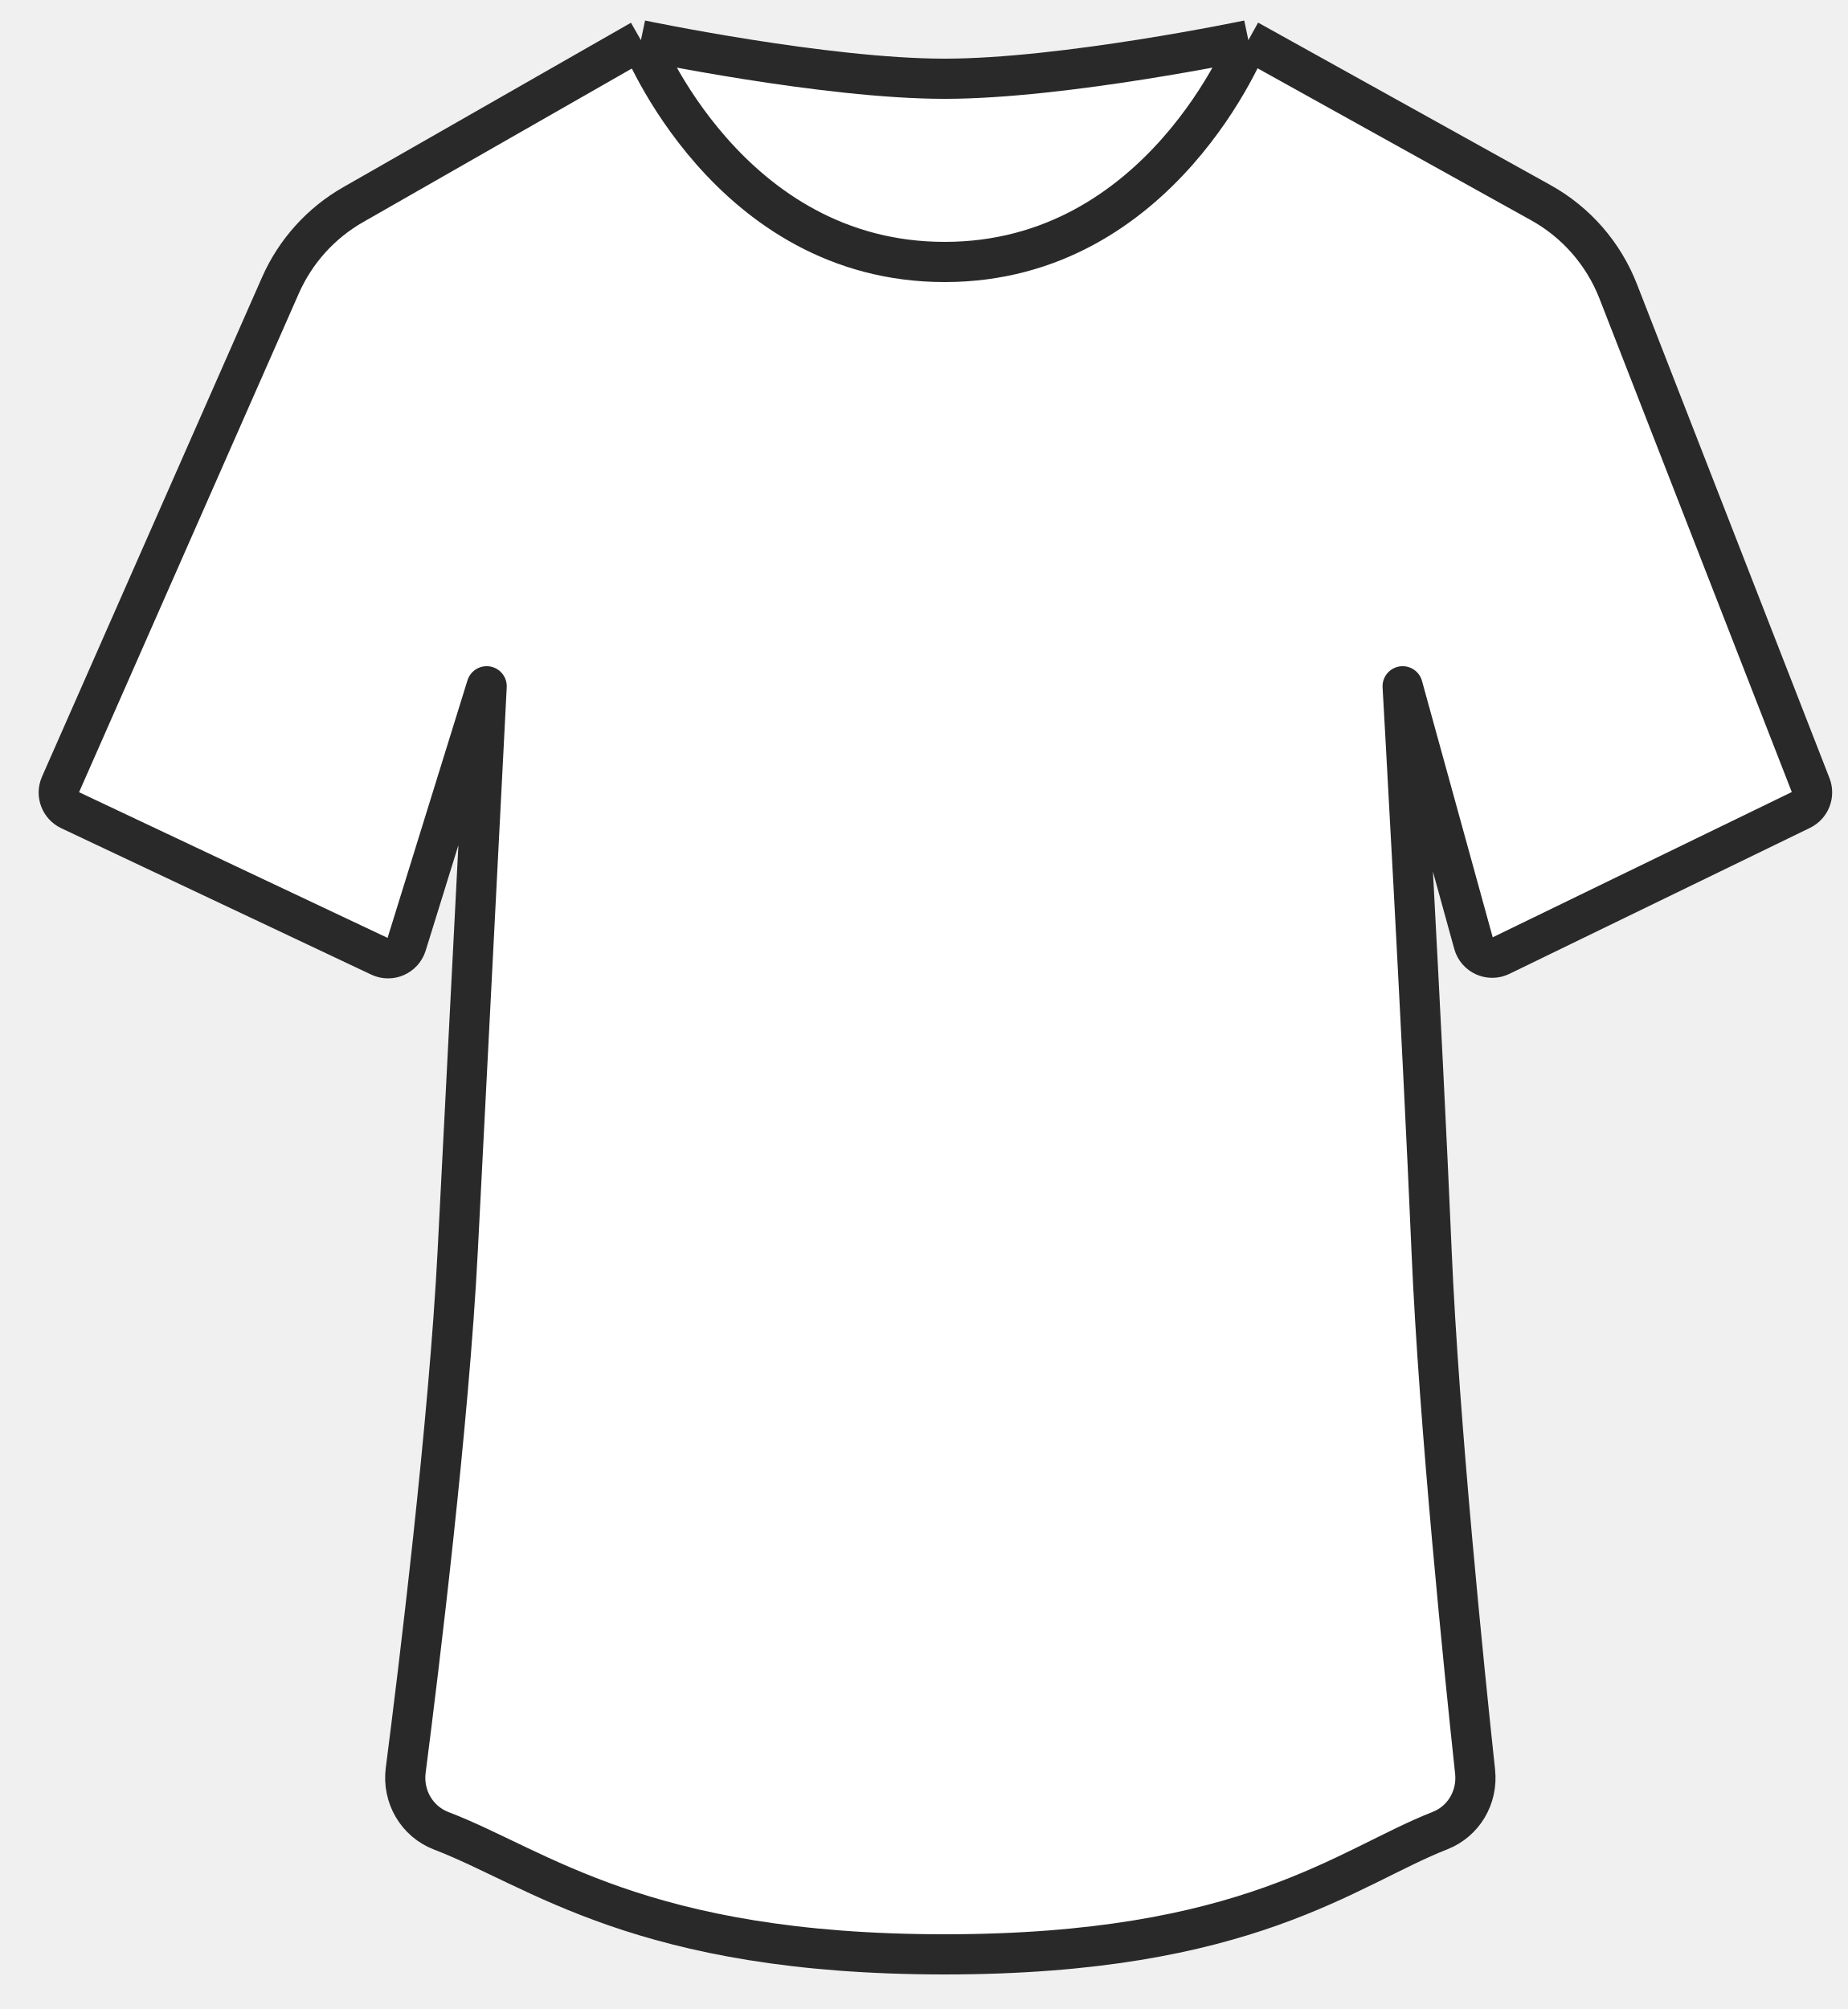
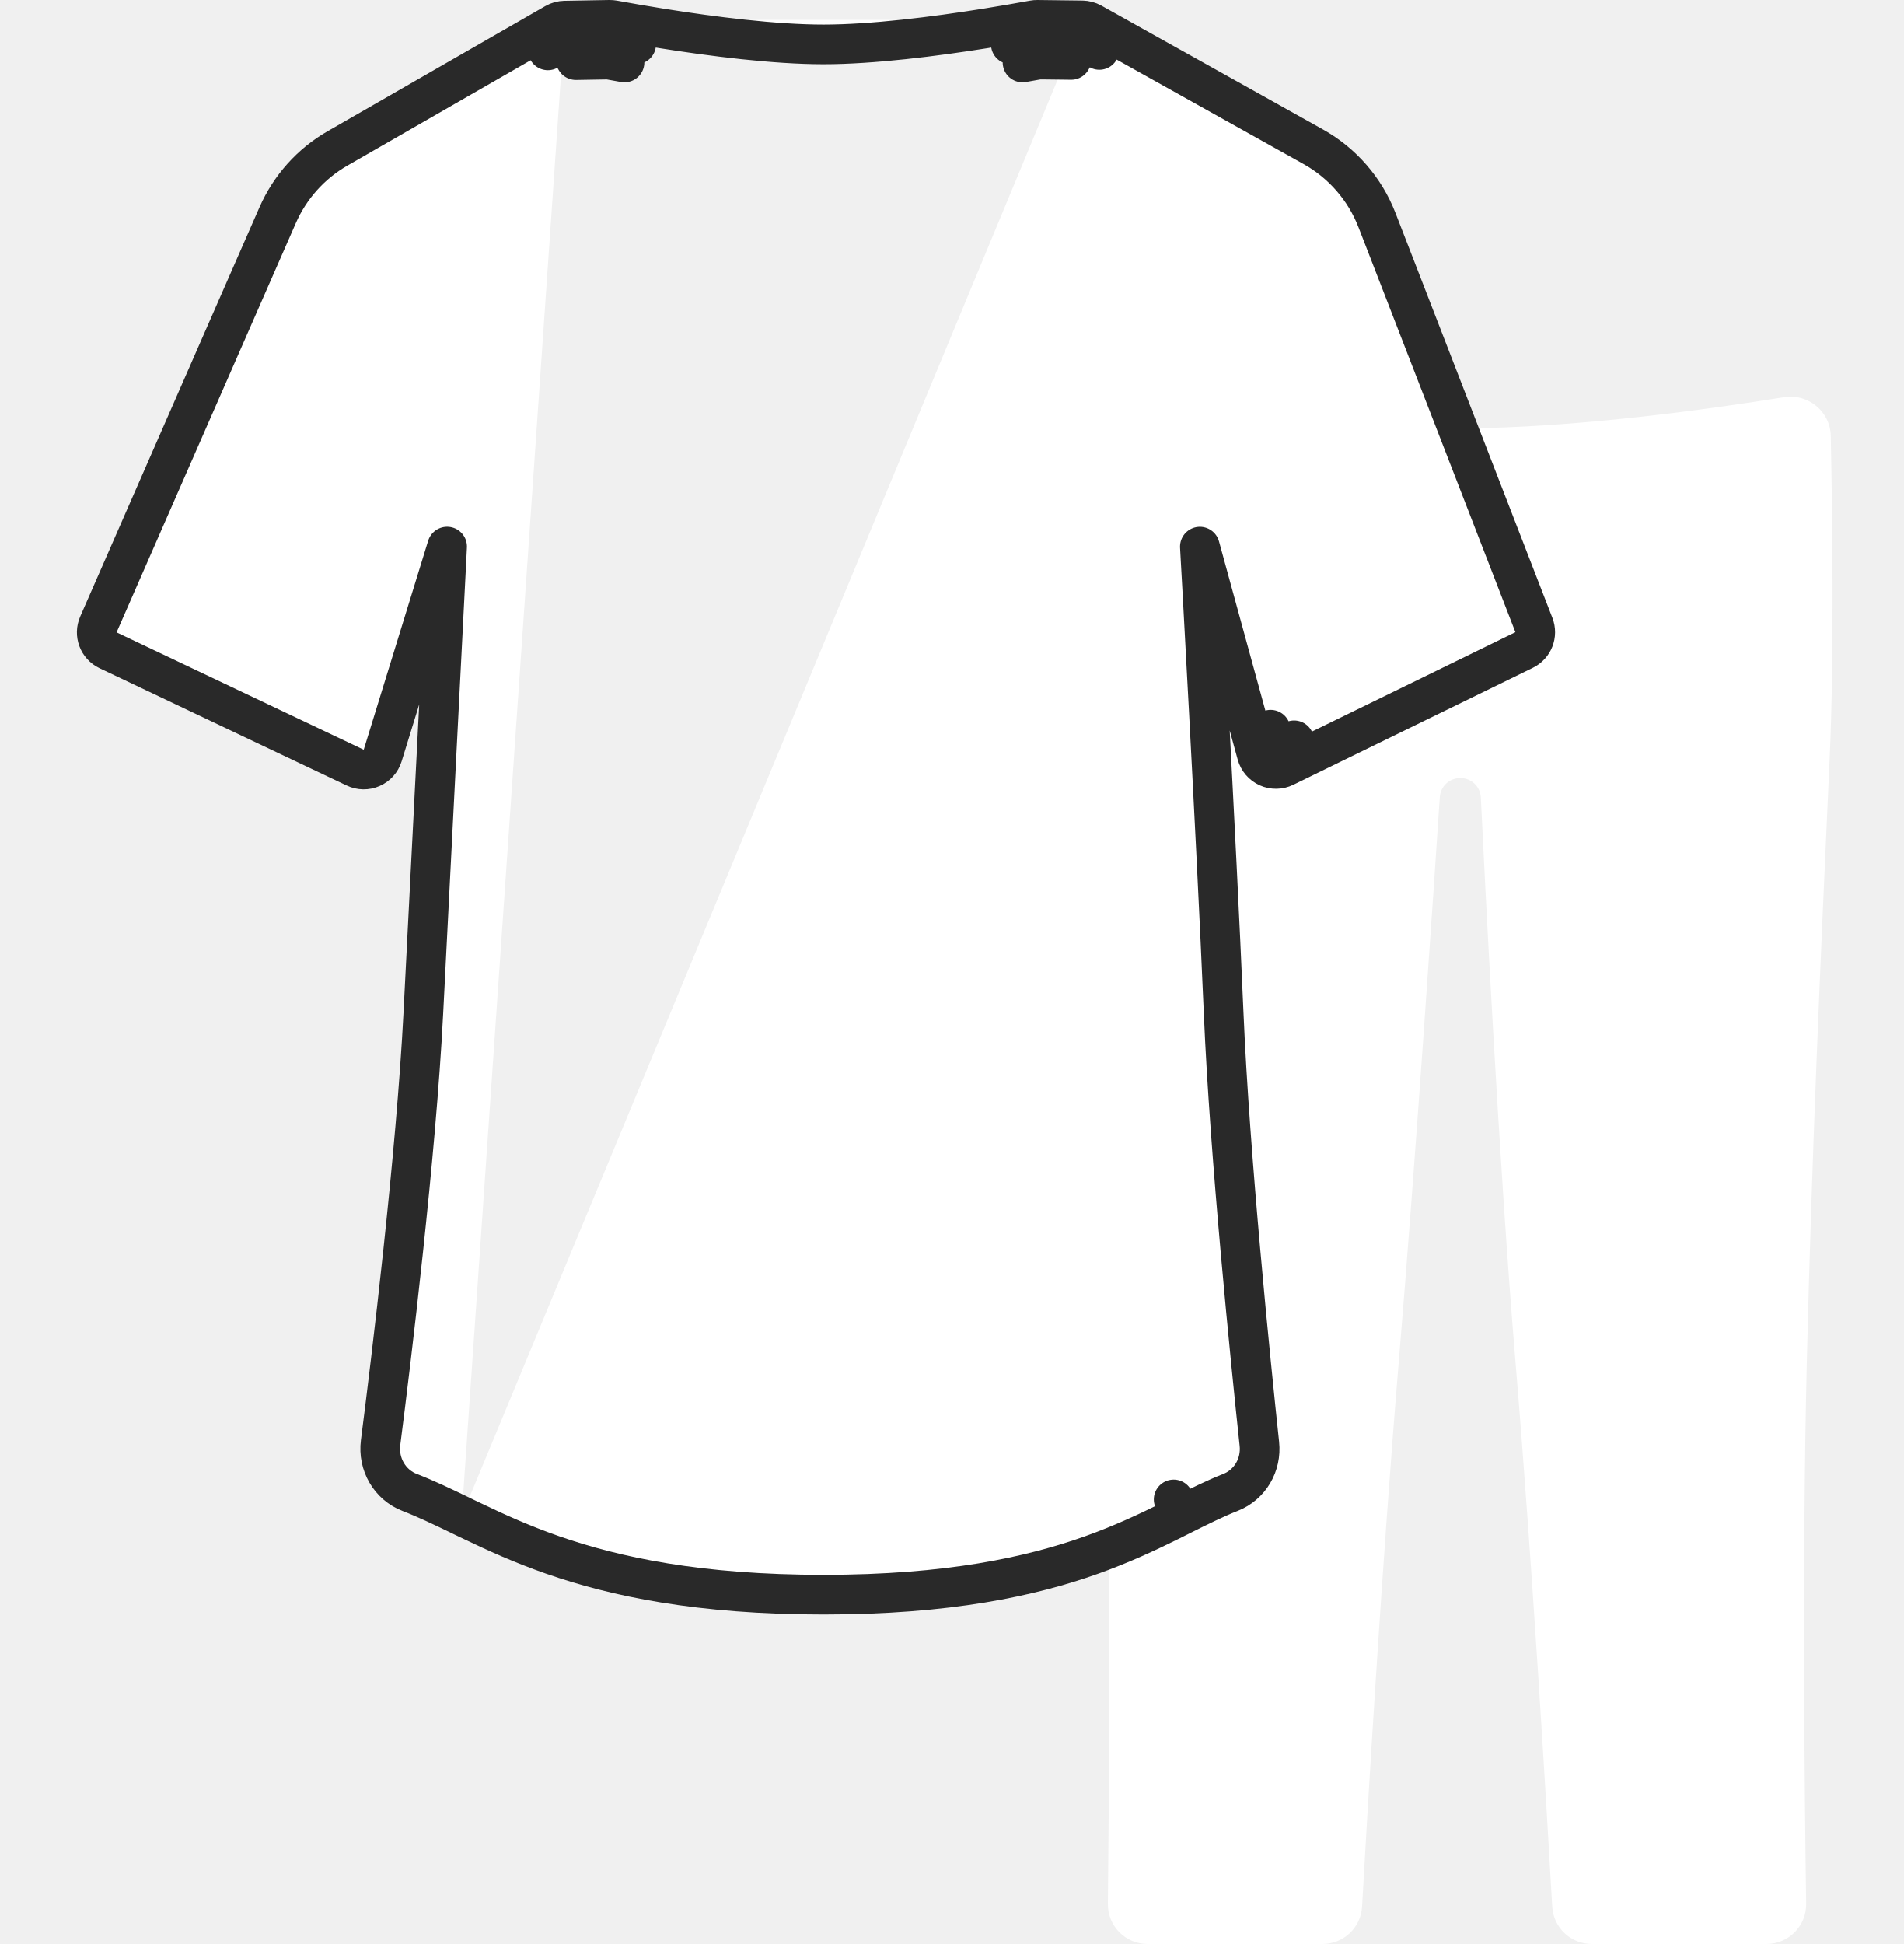
- <svg xmlns="http://www.w3.org/2000/svg" width="46" height="50" viewBox="0 0 46 50" fill="none">
-   <path fill-rule="evenodd" clip-rule="evenodd" d="M15.954 1L8.79 5.094C7.987 5.552 7.353 6.257 6.98 7.103L1.503 19.532C1.398 19.77 1.502 20.049 1.737 20.16L9.455 23.804C9.718 23.929 10.031 23.791 10.118 23.512L12.114 17.08C12.114 17.08 11.674 25.644 11.394 31.12C11.175 35.422 10.419 41.576 10.099 44.059C10.015 44.708 10.374 45.332 10.985 45.566C13.389 46.483 15.954 48.64 23.514 48.64C31.074 48.64 33.509 46.477 35.842 45.561C36.435 45.329 36.786 44.728 36.718 44.095C36.453 41.635 35.818 35.438 35.634 31.12C35.401 25.642 34.914 17.08 34.914 17.08L36.681 23.484C36.761 23.773 37.083 23.919 37.353 23.788L44.836 20.154C45.061 20.044 45.164 19.78 45.073 19.547L40.28 7.251C39.914 6.313 39.233 5.532 38.353 5.044L31.074 1C31.074 1 26.49 1.96 23.514 1.96C20.538 1.96 15.954 1 15.954 1Z" fill="white" />
-   <path d="M15.954 1L8.79 5.094C7.987 5.552 7.353 6.257 6.98 7.103L1.503 19.532C1.398 19.77 1.502 20.049 1.737 20.16L9.455 23.804C9.718 23.929 10.031 23.791 10.118 23.512L12.114 17.08C12.114 17.08 11.674 25.644 11.394 31.12C11.175 35.422 10.419 41.576 10.099 44.059C10.015 44.708 10.374 45.332 10.985 45.566C13.389 46.483 15.954 48.64 23.514 48.64C31.074 48.64 33.509 46.477 35.842 45.561C36.435 45.329 36.786 44.728 36.718 44.095C36.453 41.635 35.818 35.438 35.634 31.12C35.401 25.642 34.914 17.08 34.914 17.08L36.681 23.484C36.761 23.773 37.083 23.919 37.353 23.788L44.836 20.154C45.061 20.044 45.164 19.78 45.073 19.547L40.28 7.251C39.914 6.313 39.233 5.532 38.353 5.044L31.074 1M15.954 1C15.954 1 20.538 1.96 23.514 1.96C26.49 1.96 31.074 1 31.074 1M15.954 1C15.954 1 18.114 6.52 23.514 6.52C28.914 6.52 31.074 1 31.074 1" stroke="#292929" stroke-linejoin="round" />
+ <svg xmlns="http://www.w3.org/2000/svg" width="48" height="49" viewBox="0 0 48 49" fill="none">
+   <path d="M40.132 49H44.532C45.092 49 45.543 48.543 45.534 47.984C45.498 45.592 45.427 39.425 45.551 34.306C45.676 29.138 45.889 24.313 46.126 19.122C46.245 16.509 46.192 12.837 46.154 10.984C46.141 10.37 45.582 9.915 44.976 10.012C43.2 10.298 39.696 10.796 36.819 10.796C33.94 10.796 30.43 10.297 28.657 10.011C28.053 9.914 27.495 10.365 27.48 10.977C27.436 12.793 27.377 16.385 27.513 19.122C27.762 24.122 27.83 29.14 27.919 34.306C28.006 39.43 27.956 45.602 27.93 47.99C27.924 48.547 28.375 49 28.932 49H33.338C33.869 49 34.308 48.589 34.338 48.058C34.469 45.721 34.835 39.472 35.265 34.306C35.687 29.245 36.172 22.005 36.298 20.091C36.316 19.819 36.542 19.612 36.815 19.612C37.091 19.612 37.319 19.825 37.332 20.101C37.425 22.03 37.783 29.254 38.204 34.306C38.635 39.472 39 45.721 39.132 48.058C39.162 48.589 39.6 49 40.132 49Z" fill="white" />
+   <path d="M11.639 38.211C11.639 38.211 11.638 38.21 11.637 38.21L11.639 38.211ZM11.639 38.211C11.732 38.256 11.826 38.301 11.921 38.346C12.501 38.624 13.152 38.921 13.937 39.195C15.508 39.742 17.614 40.194 20.761 40.194C23.907 40.194 25.986 39.741 27.523 39.193C28.291 38.918 28.922 38.62 29.484 38.343C29.585 38.292 29.686 38.242 29.784 38.193L29.786 38.192L29.588 37.794L29.786 38.192C30.227 37.972 30.629 37.771 31.021 37.617C31.515 37.422 31.806 36.92 31.749 36.392C31.529 34.333 31.001 29.14 30.848 25.525C30.751 23.232 30.601 20.294 30.475 17.93C30.413 16.747 30.356 15.708 30.315 14.964C30.294 14.593 30.278 14.295 30.266 14.09L30.266 14.09L30.249 13.778L31.685 19.015C31.725 19.159 31.826 19.277 31.962 19.339C32.097 19.4 32.253 19.398 32.387 19.332L38.423 16.383C38.657 16.269 38.764 15.996 38.67 15.753L34.714 5.547C34.41 4.763 33.843 4.11 33.111 3.7L27.522 0.577C27.448 0.536 27.366 0.515 27.283 0.514M11.639 38.211L11.61 38.196C11.153 37.976 10.737 37.776 10.332 37.62C9.824 37.425 9.526 36.904 9.595 36.362C9.862 34.284 10.491 29.127 10.673 25.525C10.79 23.233 10.94 20.295 11.06 17.93L11.272 13.777L9.647 19.045C9.604 19.184 9.503 19.297 9.37 19.355C9.237 19.414 9.086 19.412 8.955 19.349L2.724 16.39C2.48 16.274 2.372 15.985 2.481 15.738L7 5.423C7.31 4.716 7.837 4.126 8.505 3.742L13.997 0.586C14.071 0.543 14.154 0.521 14.238 0.52M27.283 0.514L27.284 0.514L27.278 1.014M27.283 0.514C27.233 0.513 27.182 0.52 27.133 0.535C27.003 0.575 26.894 0.666 26.832 0.787C26.794 0.863 26.75 0.947 26.7 1.037C26.622 1.179 26.53 1.336 26.425 1.503L27.006 1.51C27.017 1.491 27.028 1.472 27.039 1.453L27.034 1.45L27.132 1.275L27.278 1.014M27.283 0.514L26.156 0.5M27.278 1.014L27.715 1.258C27.718 1.252 27.721 1.246 27.724 1.241L27.278 1.014ZM26.156 0.5L26.152 0.5L26.145 1M26.156 0.5C26.314 0.503 26.463 0.581 26.555 0.714C26.667 0.874 26.676 1.085 26.576 1.253C26.529 1.334 26.479 1.417 26.424 1.503L26.188 1.501M26.156 0.5C26.123 0.499 26.089 0.502 26.056 0.508C25.71 0.571 25.292 0.644 24.835 0.717C23.571 0.918 21.999 1.119 20.761 1.119C19.523 1.119 17.95 0.918 16.687 0.717C16.229 0.644 15.812 0.571 15.466 0.508C15.431 0.502 15.397 0.499 15.363 0.5M26.145 1L25.715 0.747C25.646 0.863 25.569 0.987 25.483 1.117C25.724 1.076 25.946 1.036 26.145 1ZM26.145 1C26.042 1.177 25.919 1.37 25.778 1.574C25.922 1.548 26.06 1.524 26.188 1.501M26.145 1L26.14 1.5L26.188 1.501M26.145 1L26.235 1.492C26.22 1.495 26.204 1.498 26.188 1.501M15.363 0.5L15.367 0.5L15.376 1M15.363 0.5C15.206 0.504 15.058 0.582 14.966 0.714C14.854 0.874 14.845 1.085 14.945 1.253C14.992 1.334 15.043 1.418 15.098 1.505L15.335 1.501M15.363 0.5L14.238 0.52M15.376 1L15.286 1.492C15.302 1.495 15.318 1.498 15.335 1.501M15.376 1C15.479 1.177 15.602 1.37 15.744 1.574C15.599 1.548 15.462 1.524 15.335 1.501M15.376 1C15.575 1.036 15.797 1.076 16.038 1.117C15.952 0.987 15.875 0.863 15.807 0.747L15.376 1ZM15.376 1L15.384 1.5L15.335 1.501M14.238 0.52L14.237 0.52L14.246 1.02M14.238 0.52C14.289 0.519 14.339 0.526 14.388 0.54C14.52 0.579 14.629 0.67 14.691 0.792C14.73 0.867 14.773 0.949 14.821 1.037M14.246 1.02L13.801 1.247C13.804 1.254 13.808 1.262 13.812 1.269L14.246 1.02ZM14.246 1.02L14.392 1.274M14.392 1.274L14.495 1.453L14.485 1.459C14.496 1.477 14.507 1.496 14.518 1.515L15.098 1.505C14.992 1.337 14.9 1.179 14.821 1.037M14.392 1.274L14.821 1.037C14.821 1.037 14.821 1.037 14.821 1.037M14.392 1.274L14.821 1.037M32.167 18.883L32.625 18.66L32.65 18.751L32.167 18.883ZM32.167 18.883L32.033 18.392L31.948 18.434L32.167 18.883ZM14.246 1.02L14.806 1.01M14.876 1.009L15.376 1M26.145 1L26.645 1.006M26.716 1.007L27.278 1.014M11.636 38.209L11.636 38.209L11.61 38.197L11.61 38.197L11.612 38.197L11.613 38.198L11.613 38.198L11.616 38.199L11.618 38.201L11.618 38.201L11.618 38.201L11.636 38.209Z" fill="white" stroke="#292929" stroke-linejoin="round" />
</svg>
